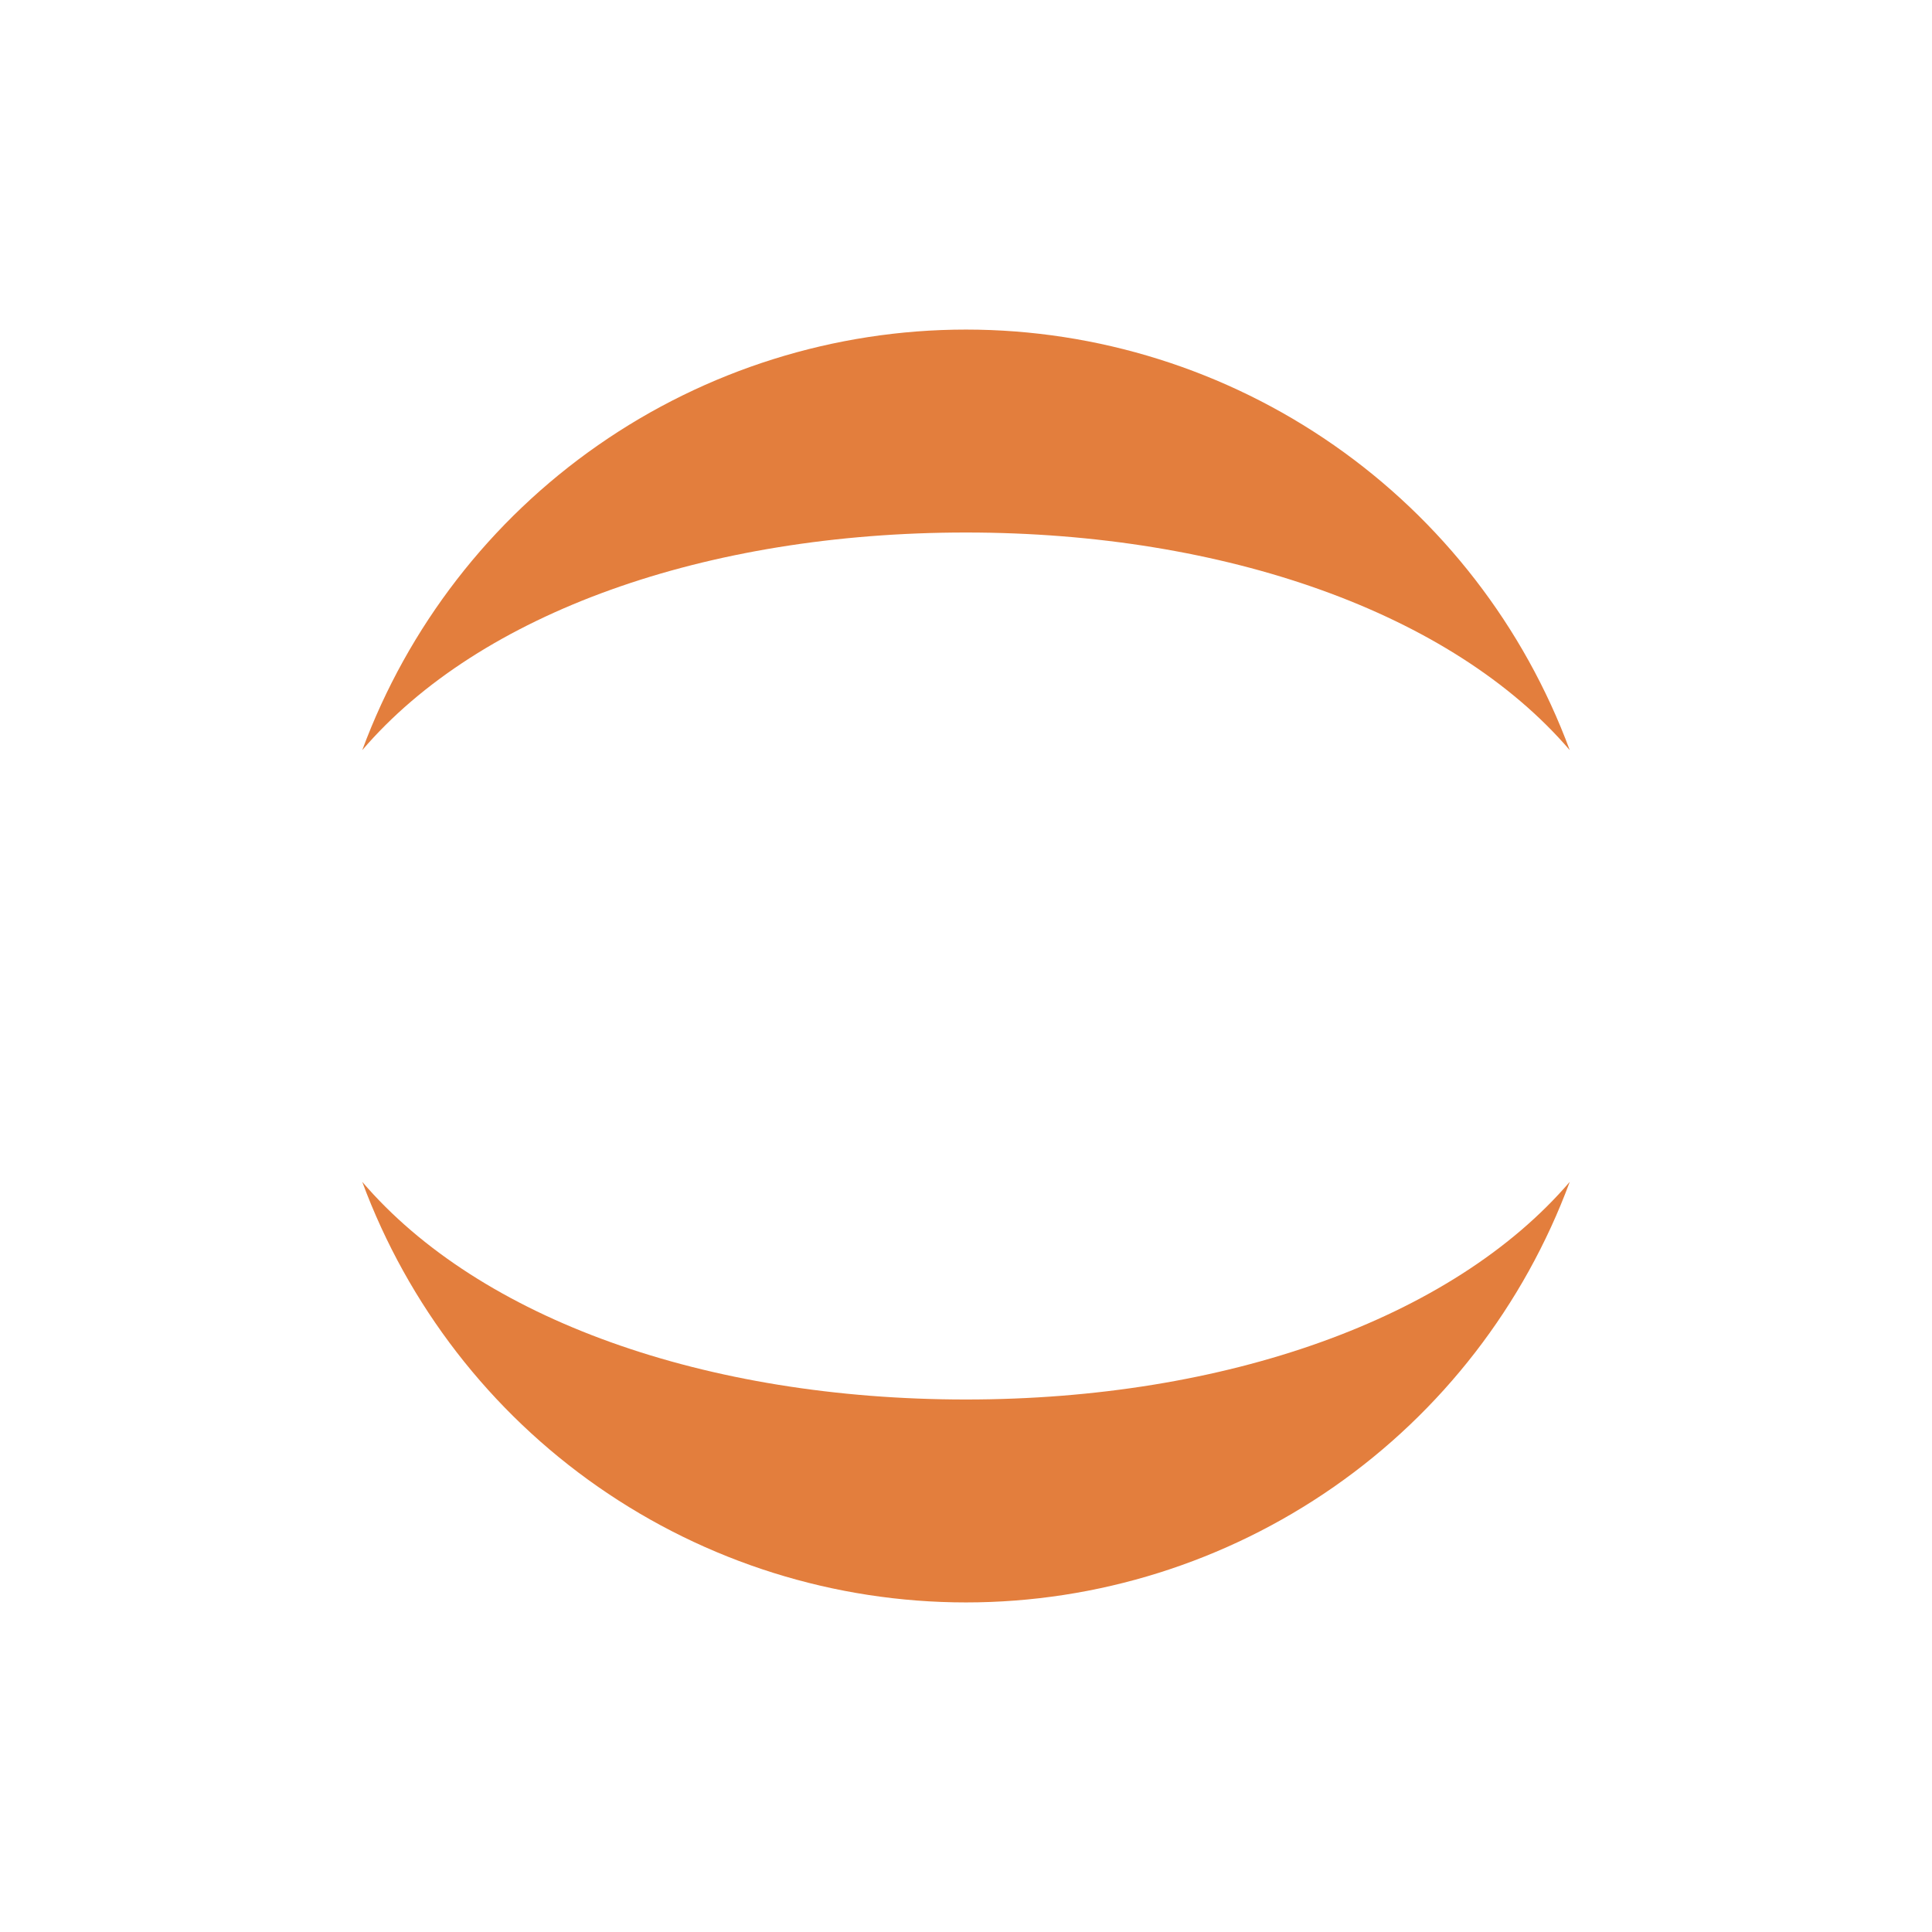
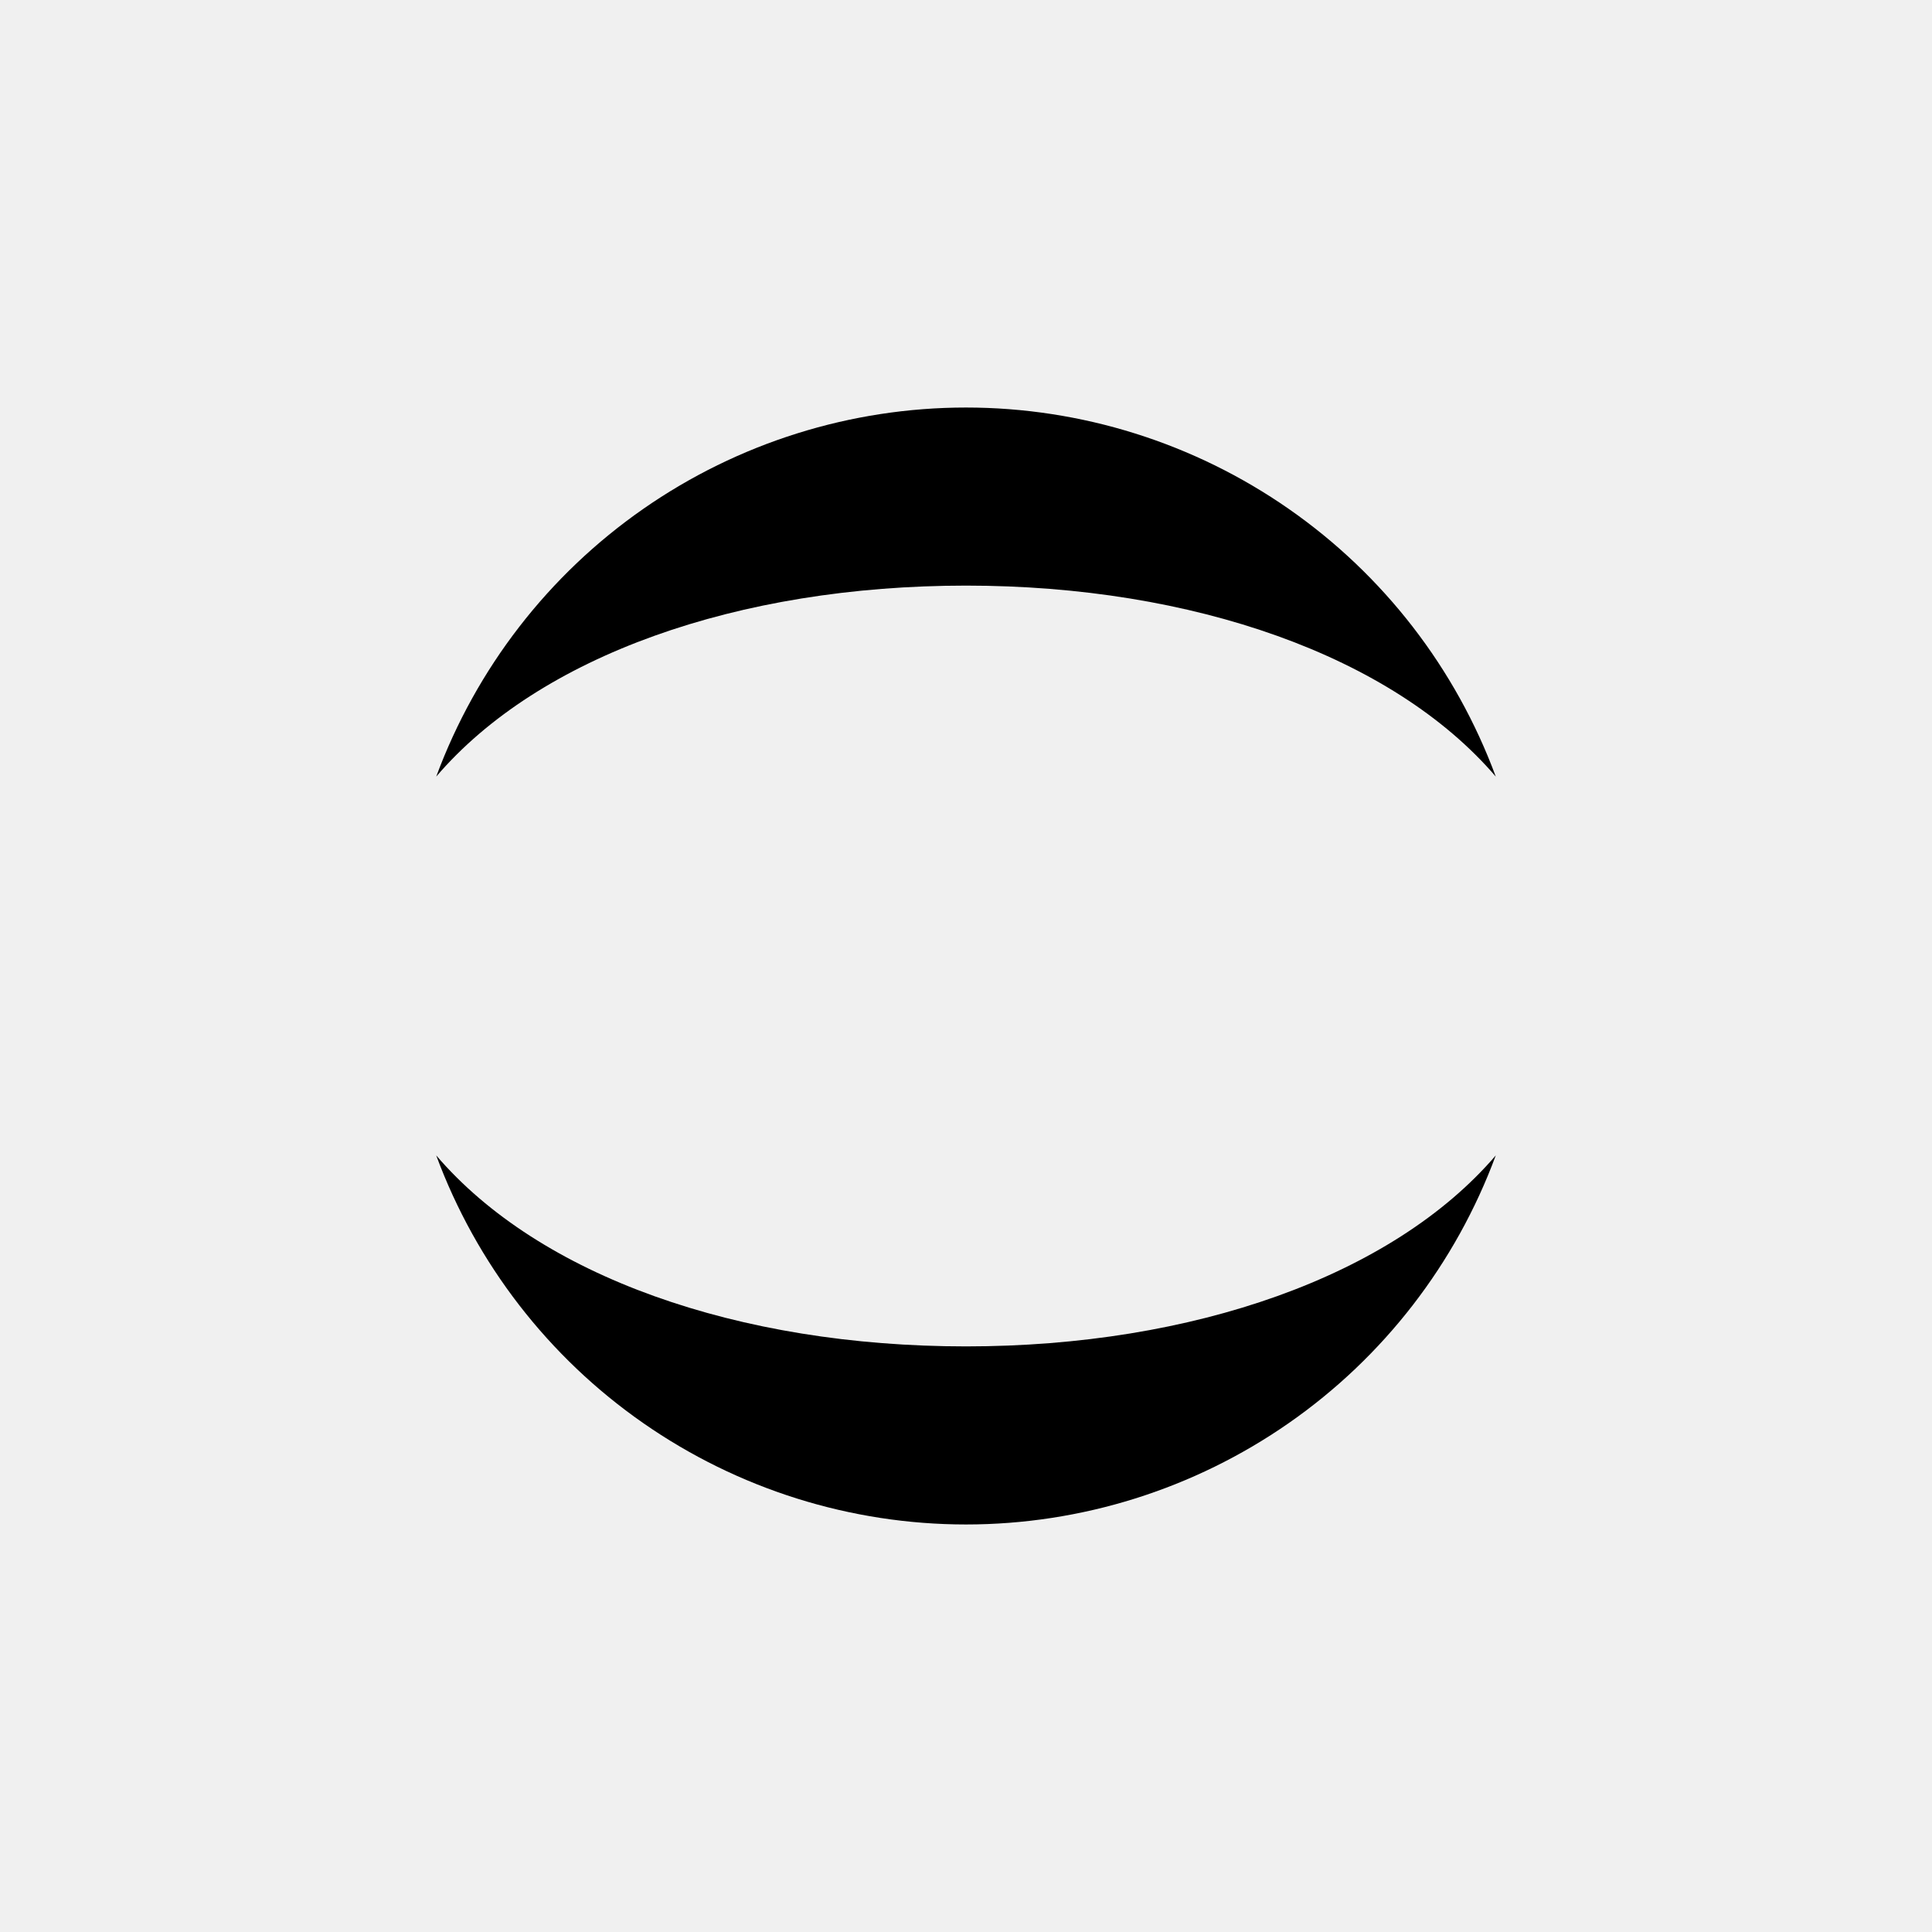
<svg xmlns="http://www.w3.org/2000/svg" width="100%" height="100%" viewBox="0 0 64 64" version="1.1" xml:space="preserve" style="fill-rule:evenodd;clip-rule:evenodd;stroke-linejoin:round;stroke-miterlimit:2;">
-   <g transform="matrix(2.52457,0,0,1.58159,-19.5482,-1.56556)">
-     <rect x="7.743" y="0.99" width="25.351" height="40.466" style="fill:white;" />
-   </g>
-   <g transform="matrix(0.0835771,0,0,0.0835771,12,10.9177)">
-     <path d="M239.3,80.432C136.3,80.432 46.6,112.2 0,166.7C18.1,117.8 50.7,75.6 93.5,45.8C136.3,16 187.2,-0 239.3,-0C291.4,-0 342.3,16 385.1,45.8C427.9,75.6 460.5,117.8 478.6,166.7C432,112.3 341.9,80.432 239.3,80.432ZM239.3,424.068C341.9,424.068 432,392.2 478.6,337.8C460.5,386.7 427.9,428.9 385.1,458.7C342.3,488.5 291.4,504.5 239.3,504.5C187.2,504.5 136.3,488.5 93.5,458.7C50.7,428.9 18.1,386.7 0,337.8C46.6,392.3 136.3,424.068 239.3,424.068Z" style="fill:rgb(227,126,61);" />
-   </g>
+   <path d="M32,19.399C24.446,19.399 17.867,21.729 14.45,25.726C15.777,22.139 18.168,19.044 21.307,16.859C24.446,14.673 28.179,13.5 32,13.5C35.821,13.5 39.554,14.673 42.693,16.859C45.832,19.044 48.223,22.139 49.55,25.726C46.133,21.736 39.525,19.399 32,19.399ZM32,44.601C39.525,44.601 46.133,42.264 49.55,38.274C48.223,41.861 45.832,44.956 42.693,47.141C39.554,49.327 35.821,50.5 32,50.5C28.179,50.5 24.446,49.327 21.307,47.141C18.168,44.956 15.777,41.861 14.45,38.274C17.867,42.271 24.446,44.601 32,44.601Z" />
</svg>
